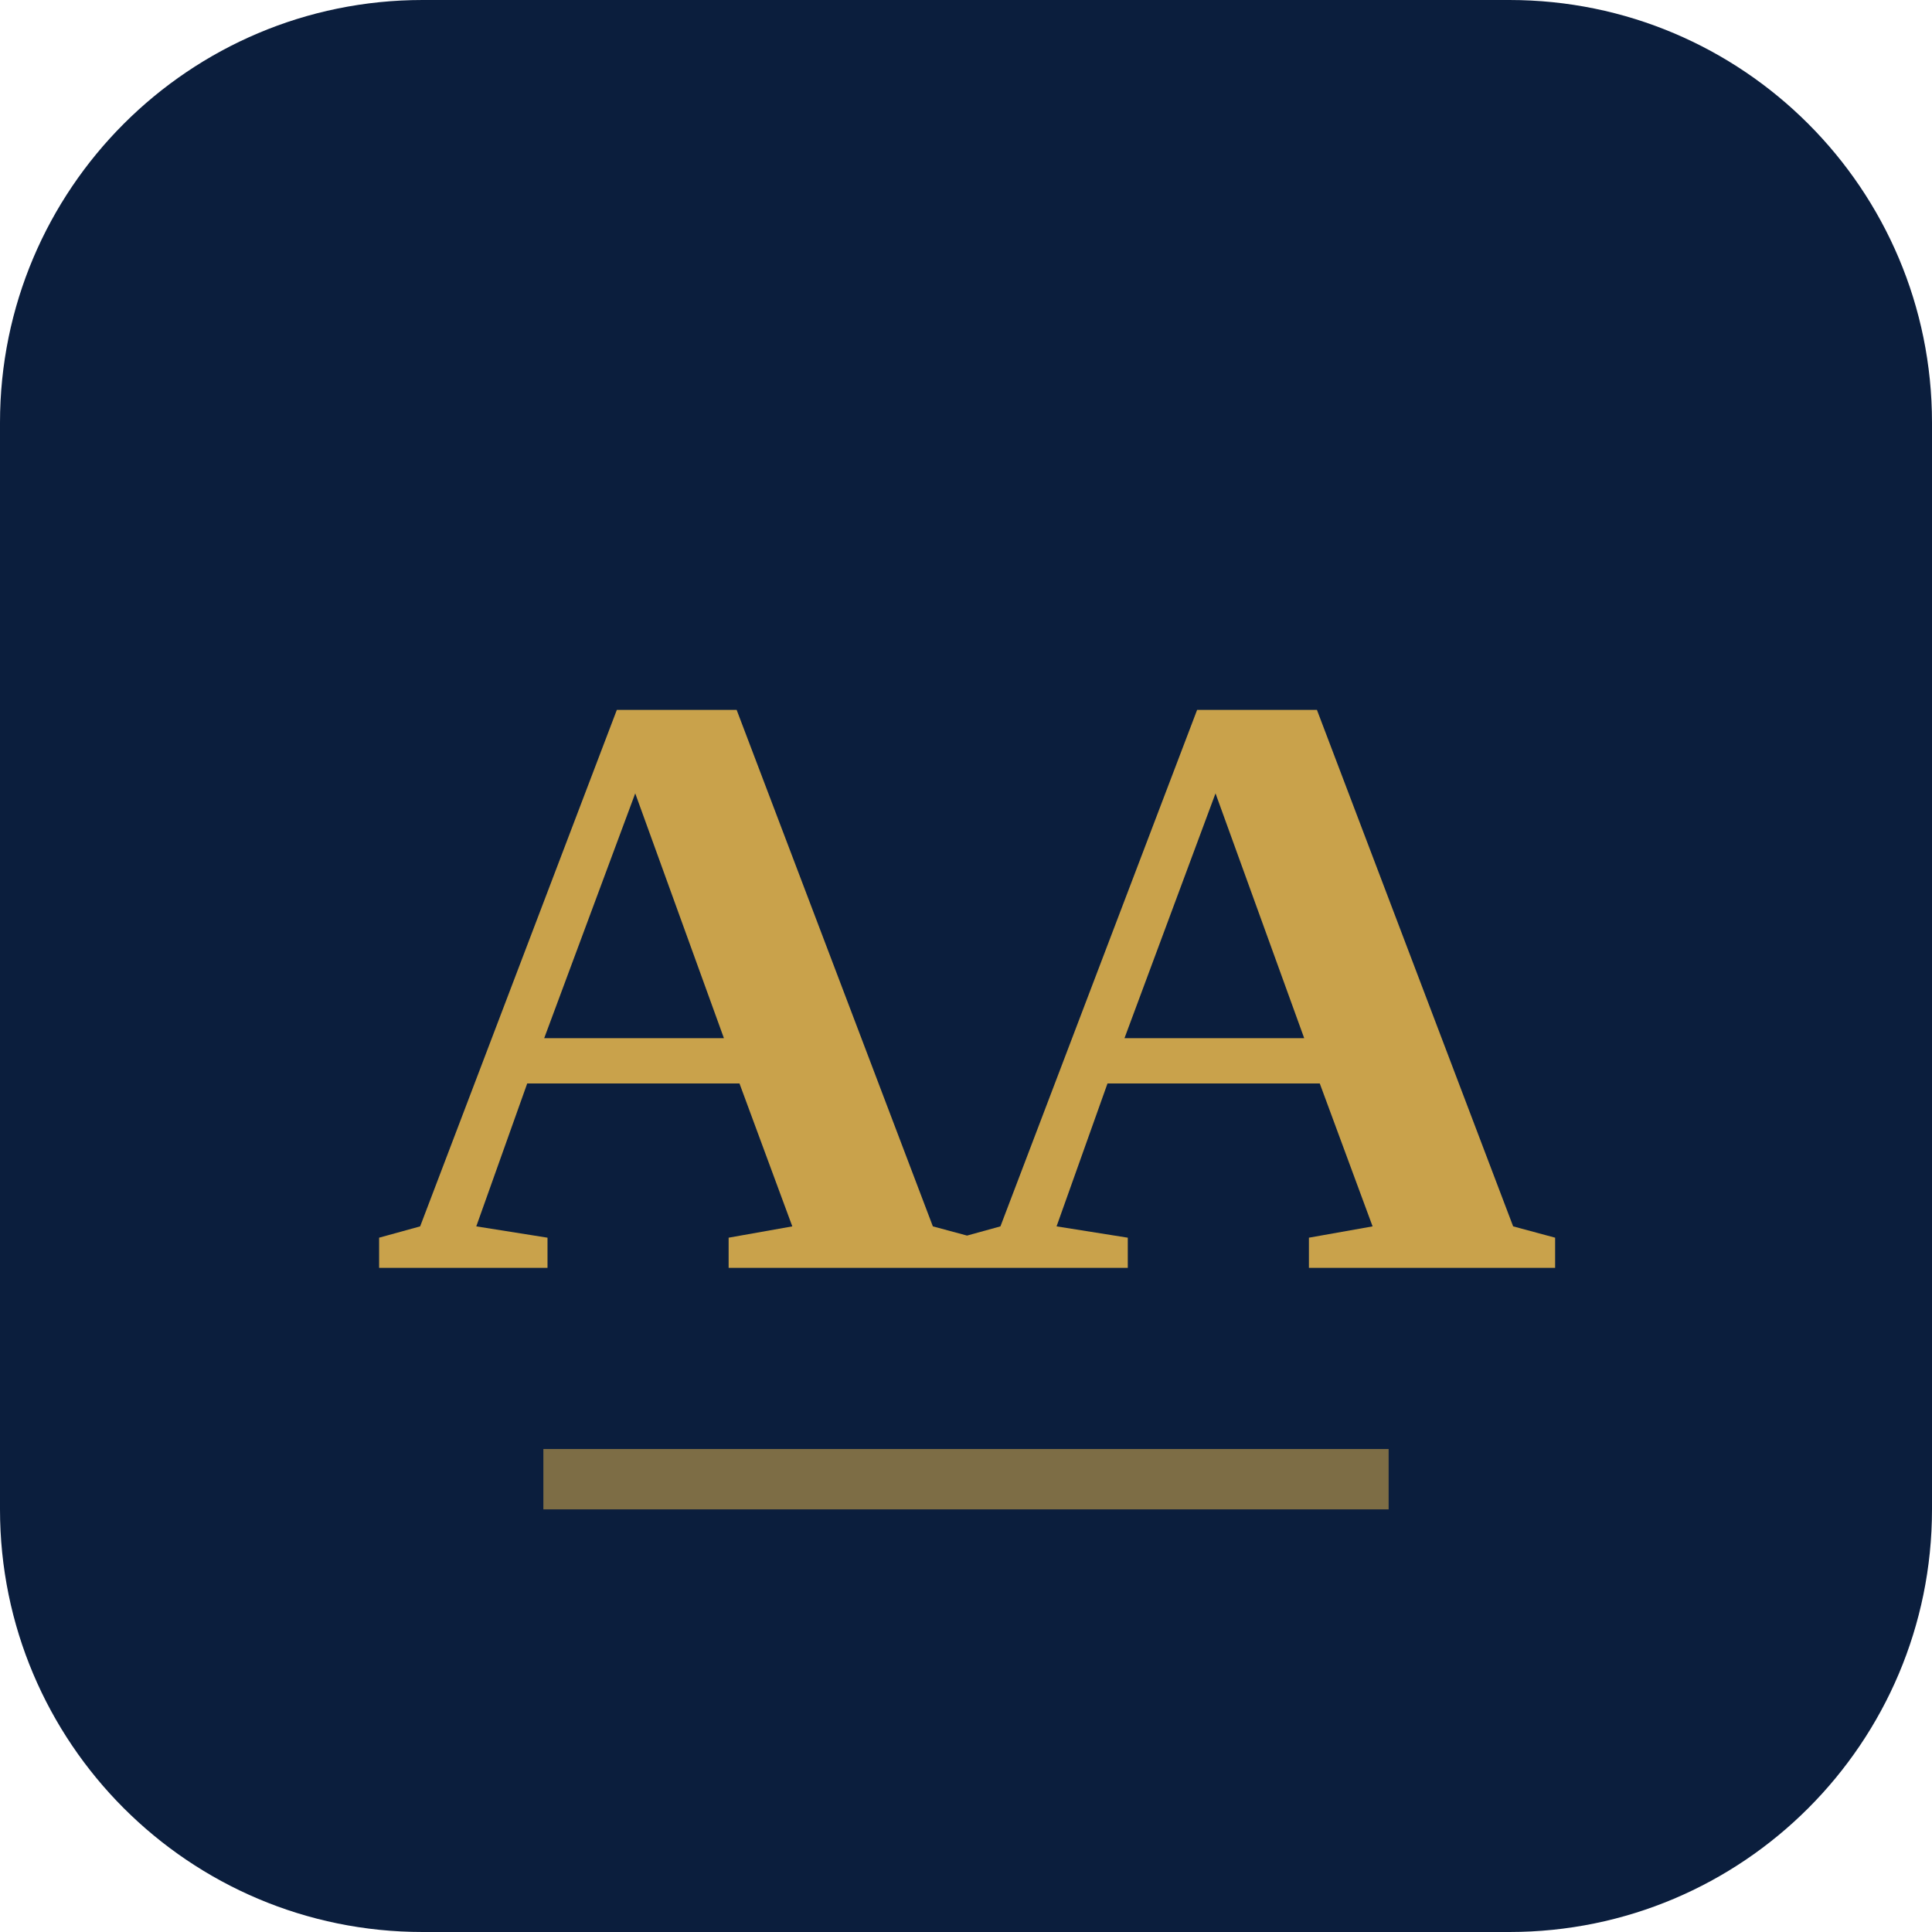
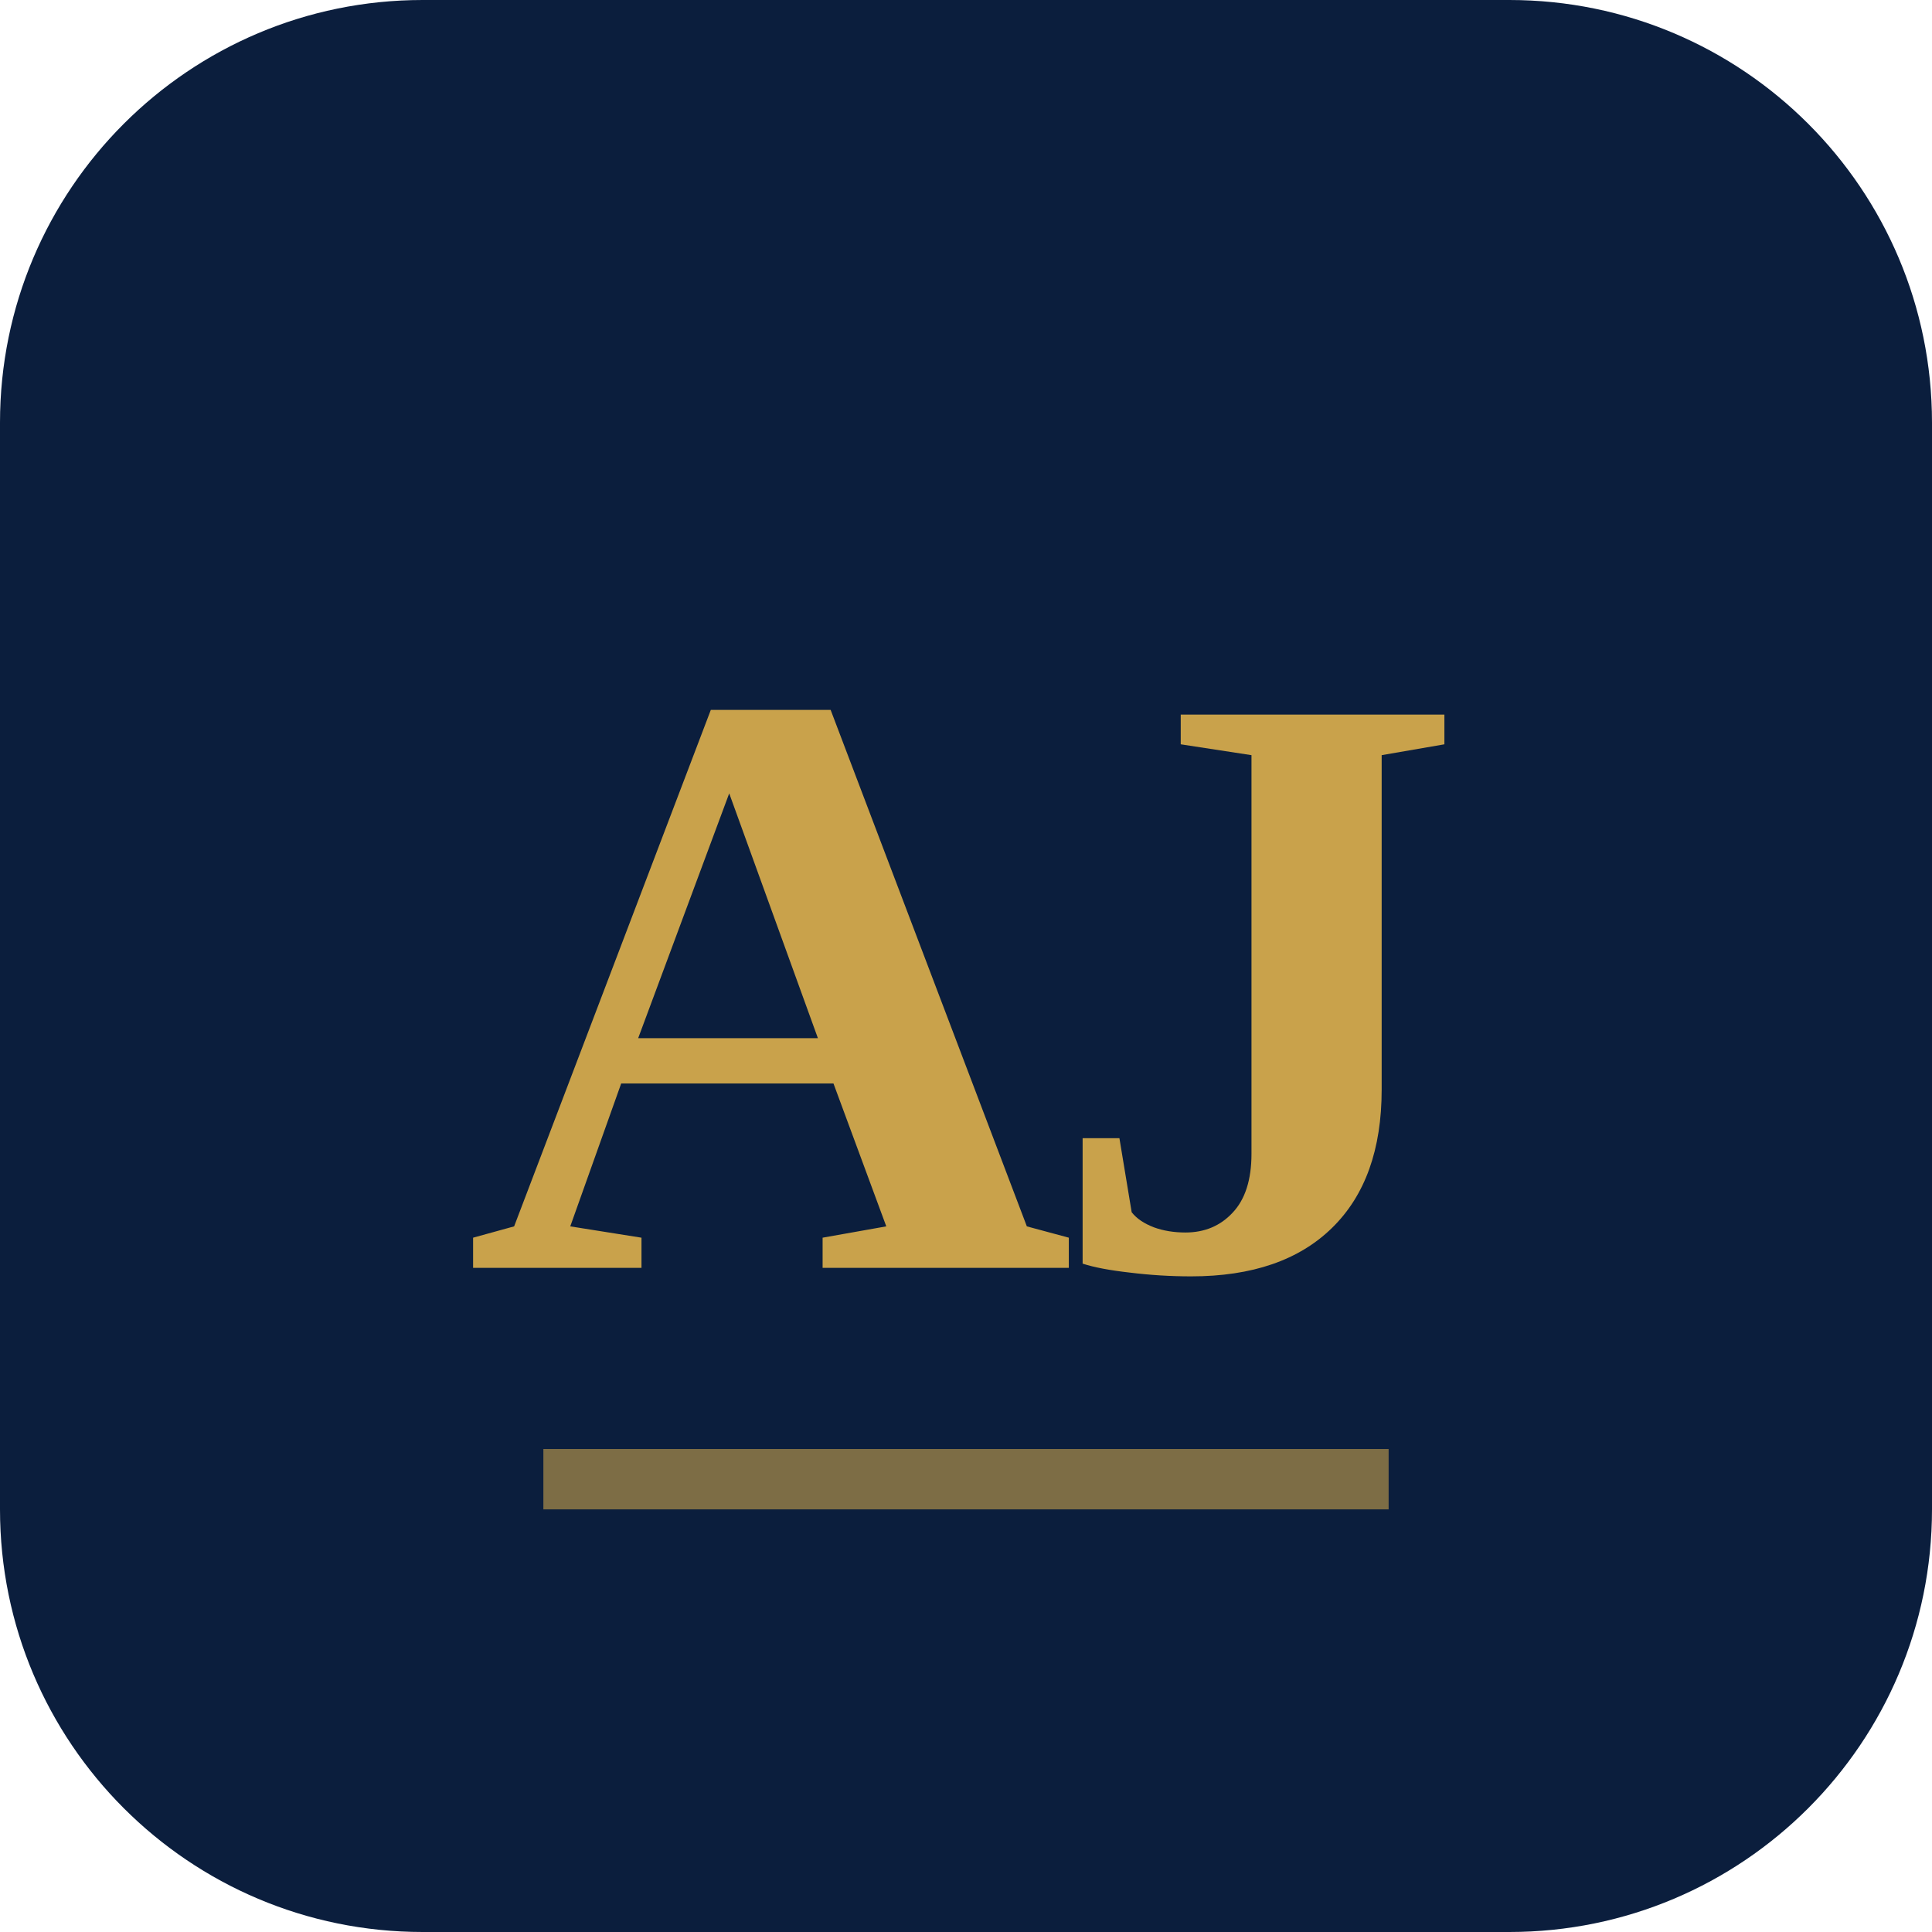
<svg xmlns="http://www.w3.org/2000/svg" viewBox="0 0 64 64">
  <rect width="64" height="64" rx="14" fill="#0B1E3D" />
-   <text x="32" y="42" text-anchor="middle" font-family="Georgia, 'Times New Roman', serif" font-size="28" font-weight="600" fill="#C9A24B" letter-spacing="-1">AA</text>
+   <text x="32" y="42" text-anchor="middle" font-family="Georgia, 'Times New Roman', serif" font-size="28" font-weight="600" fill="#C9A24B" letter-spacing="-1">AJ</text>
  <rect x="18" y="48" width="28" height="2" fill="#C9A24B" opacity=".6" />
</svg>
